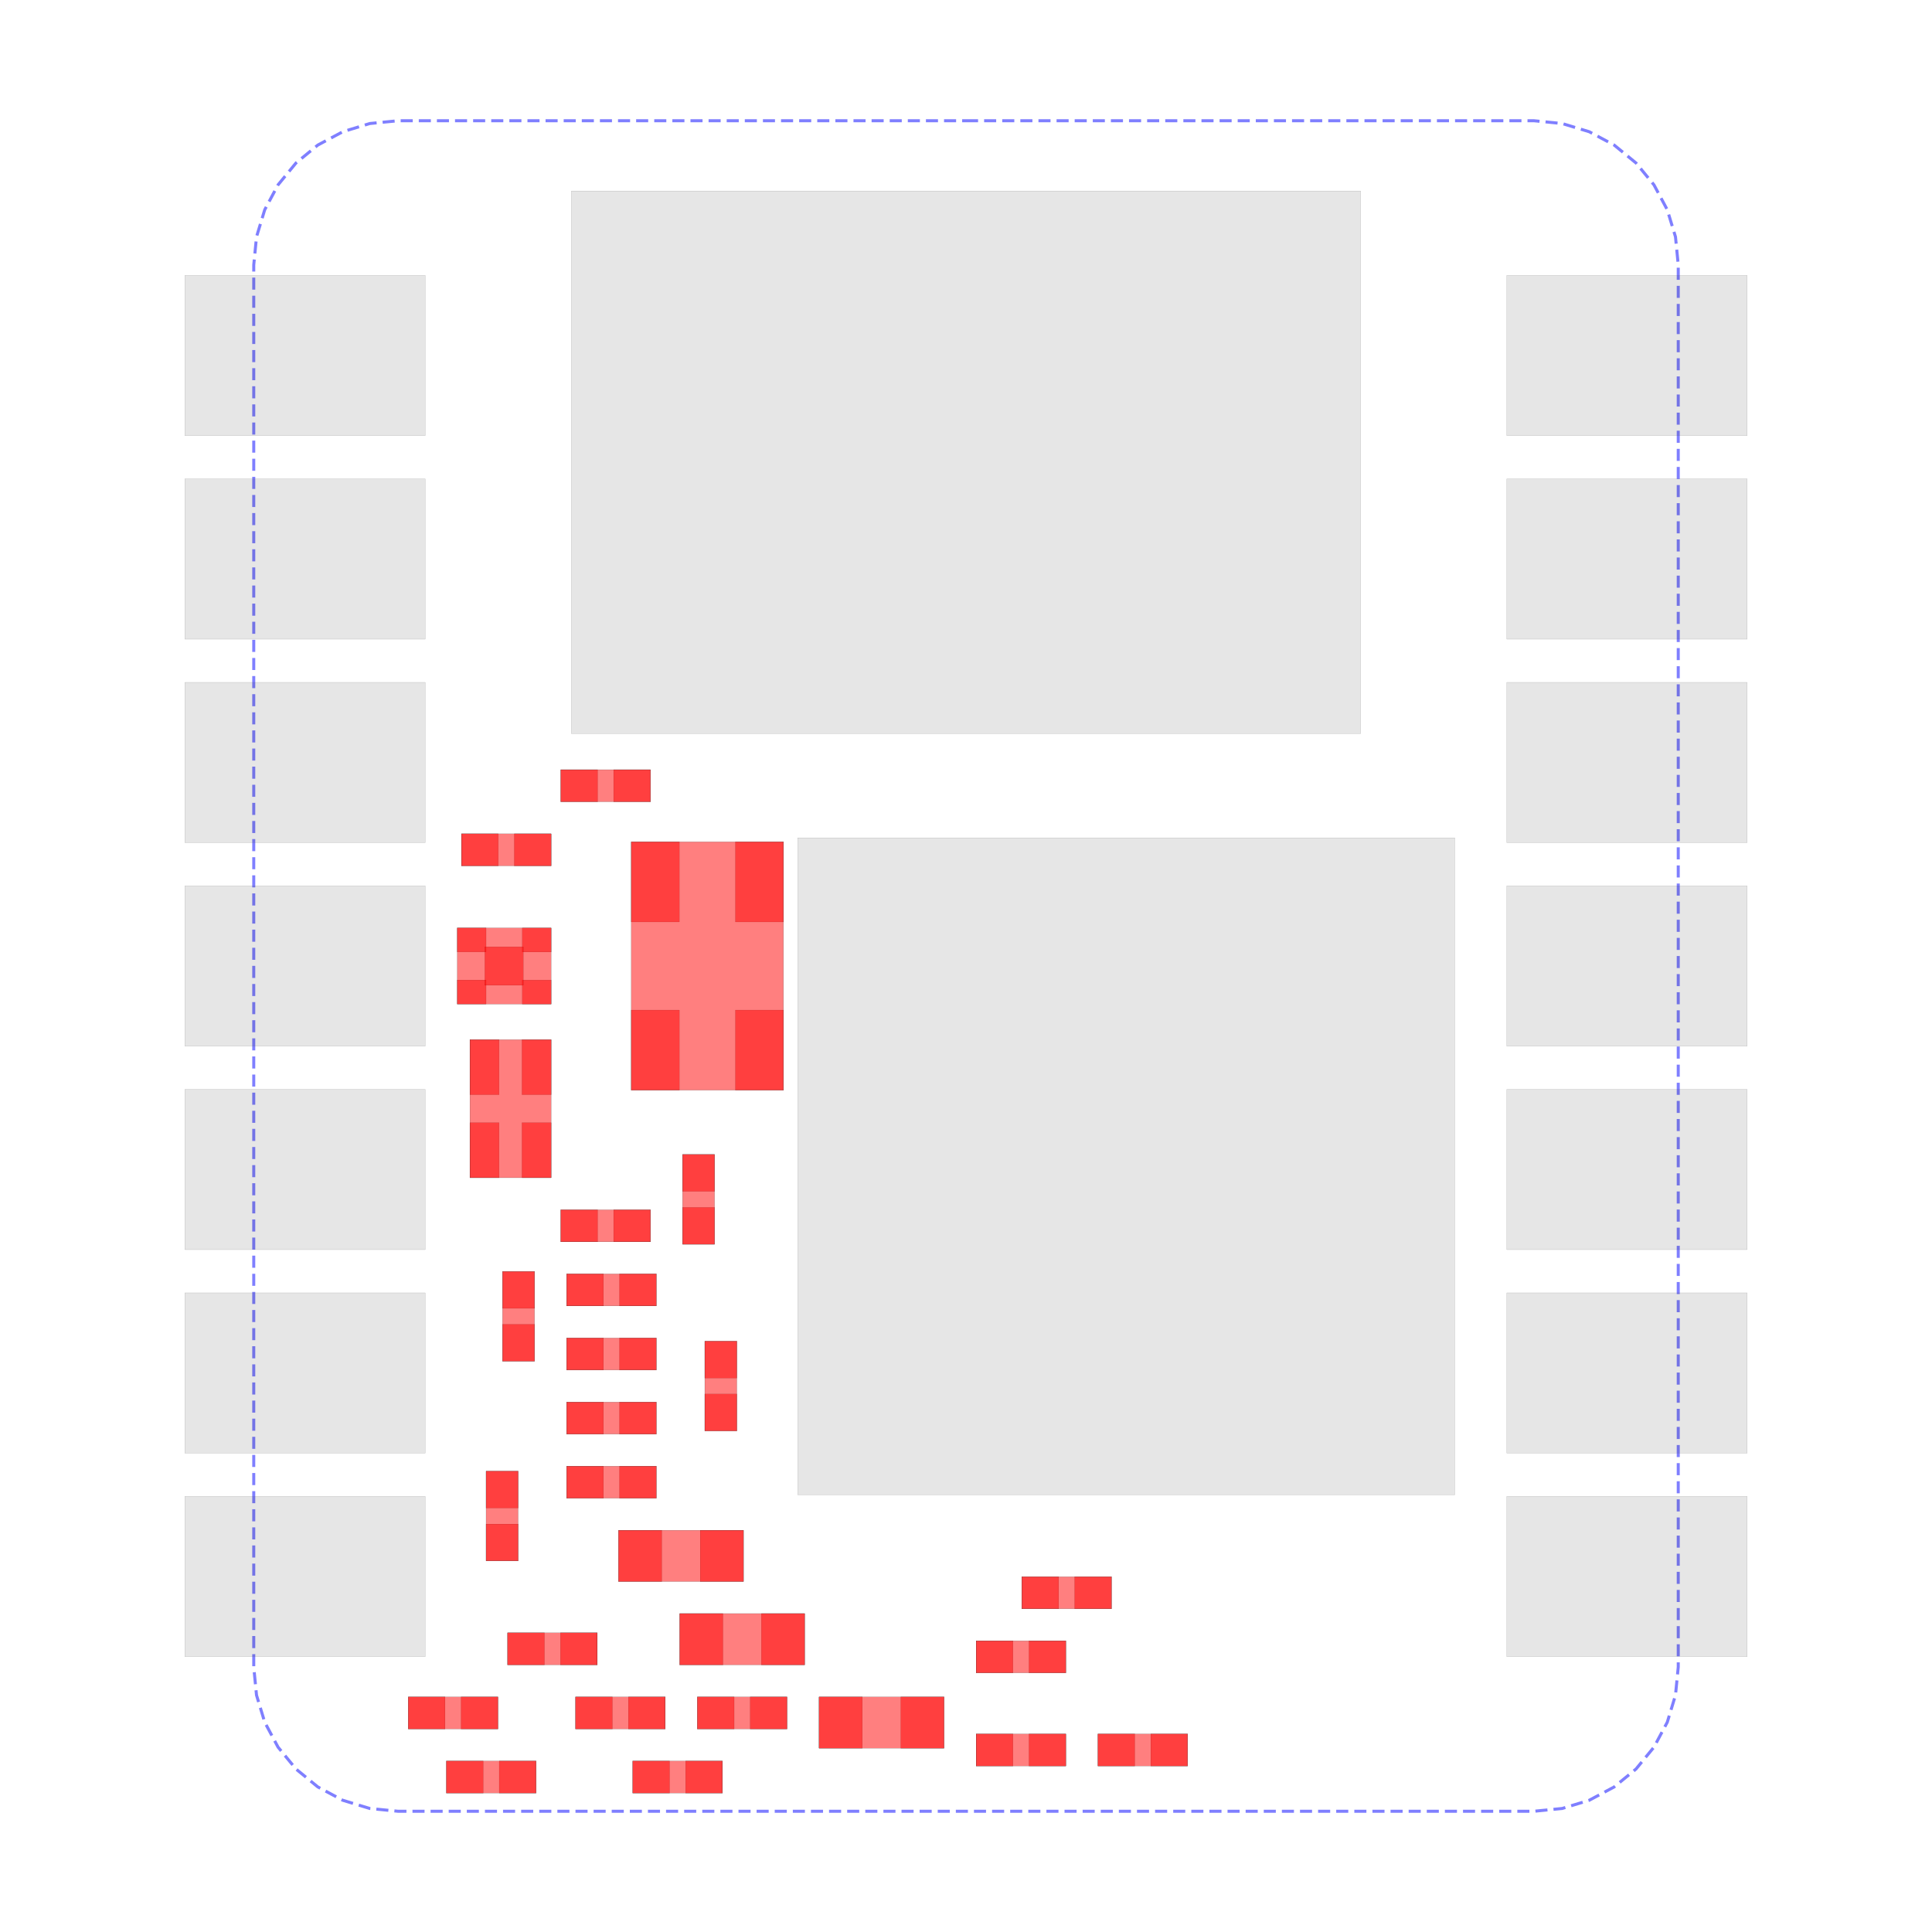
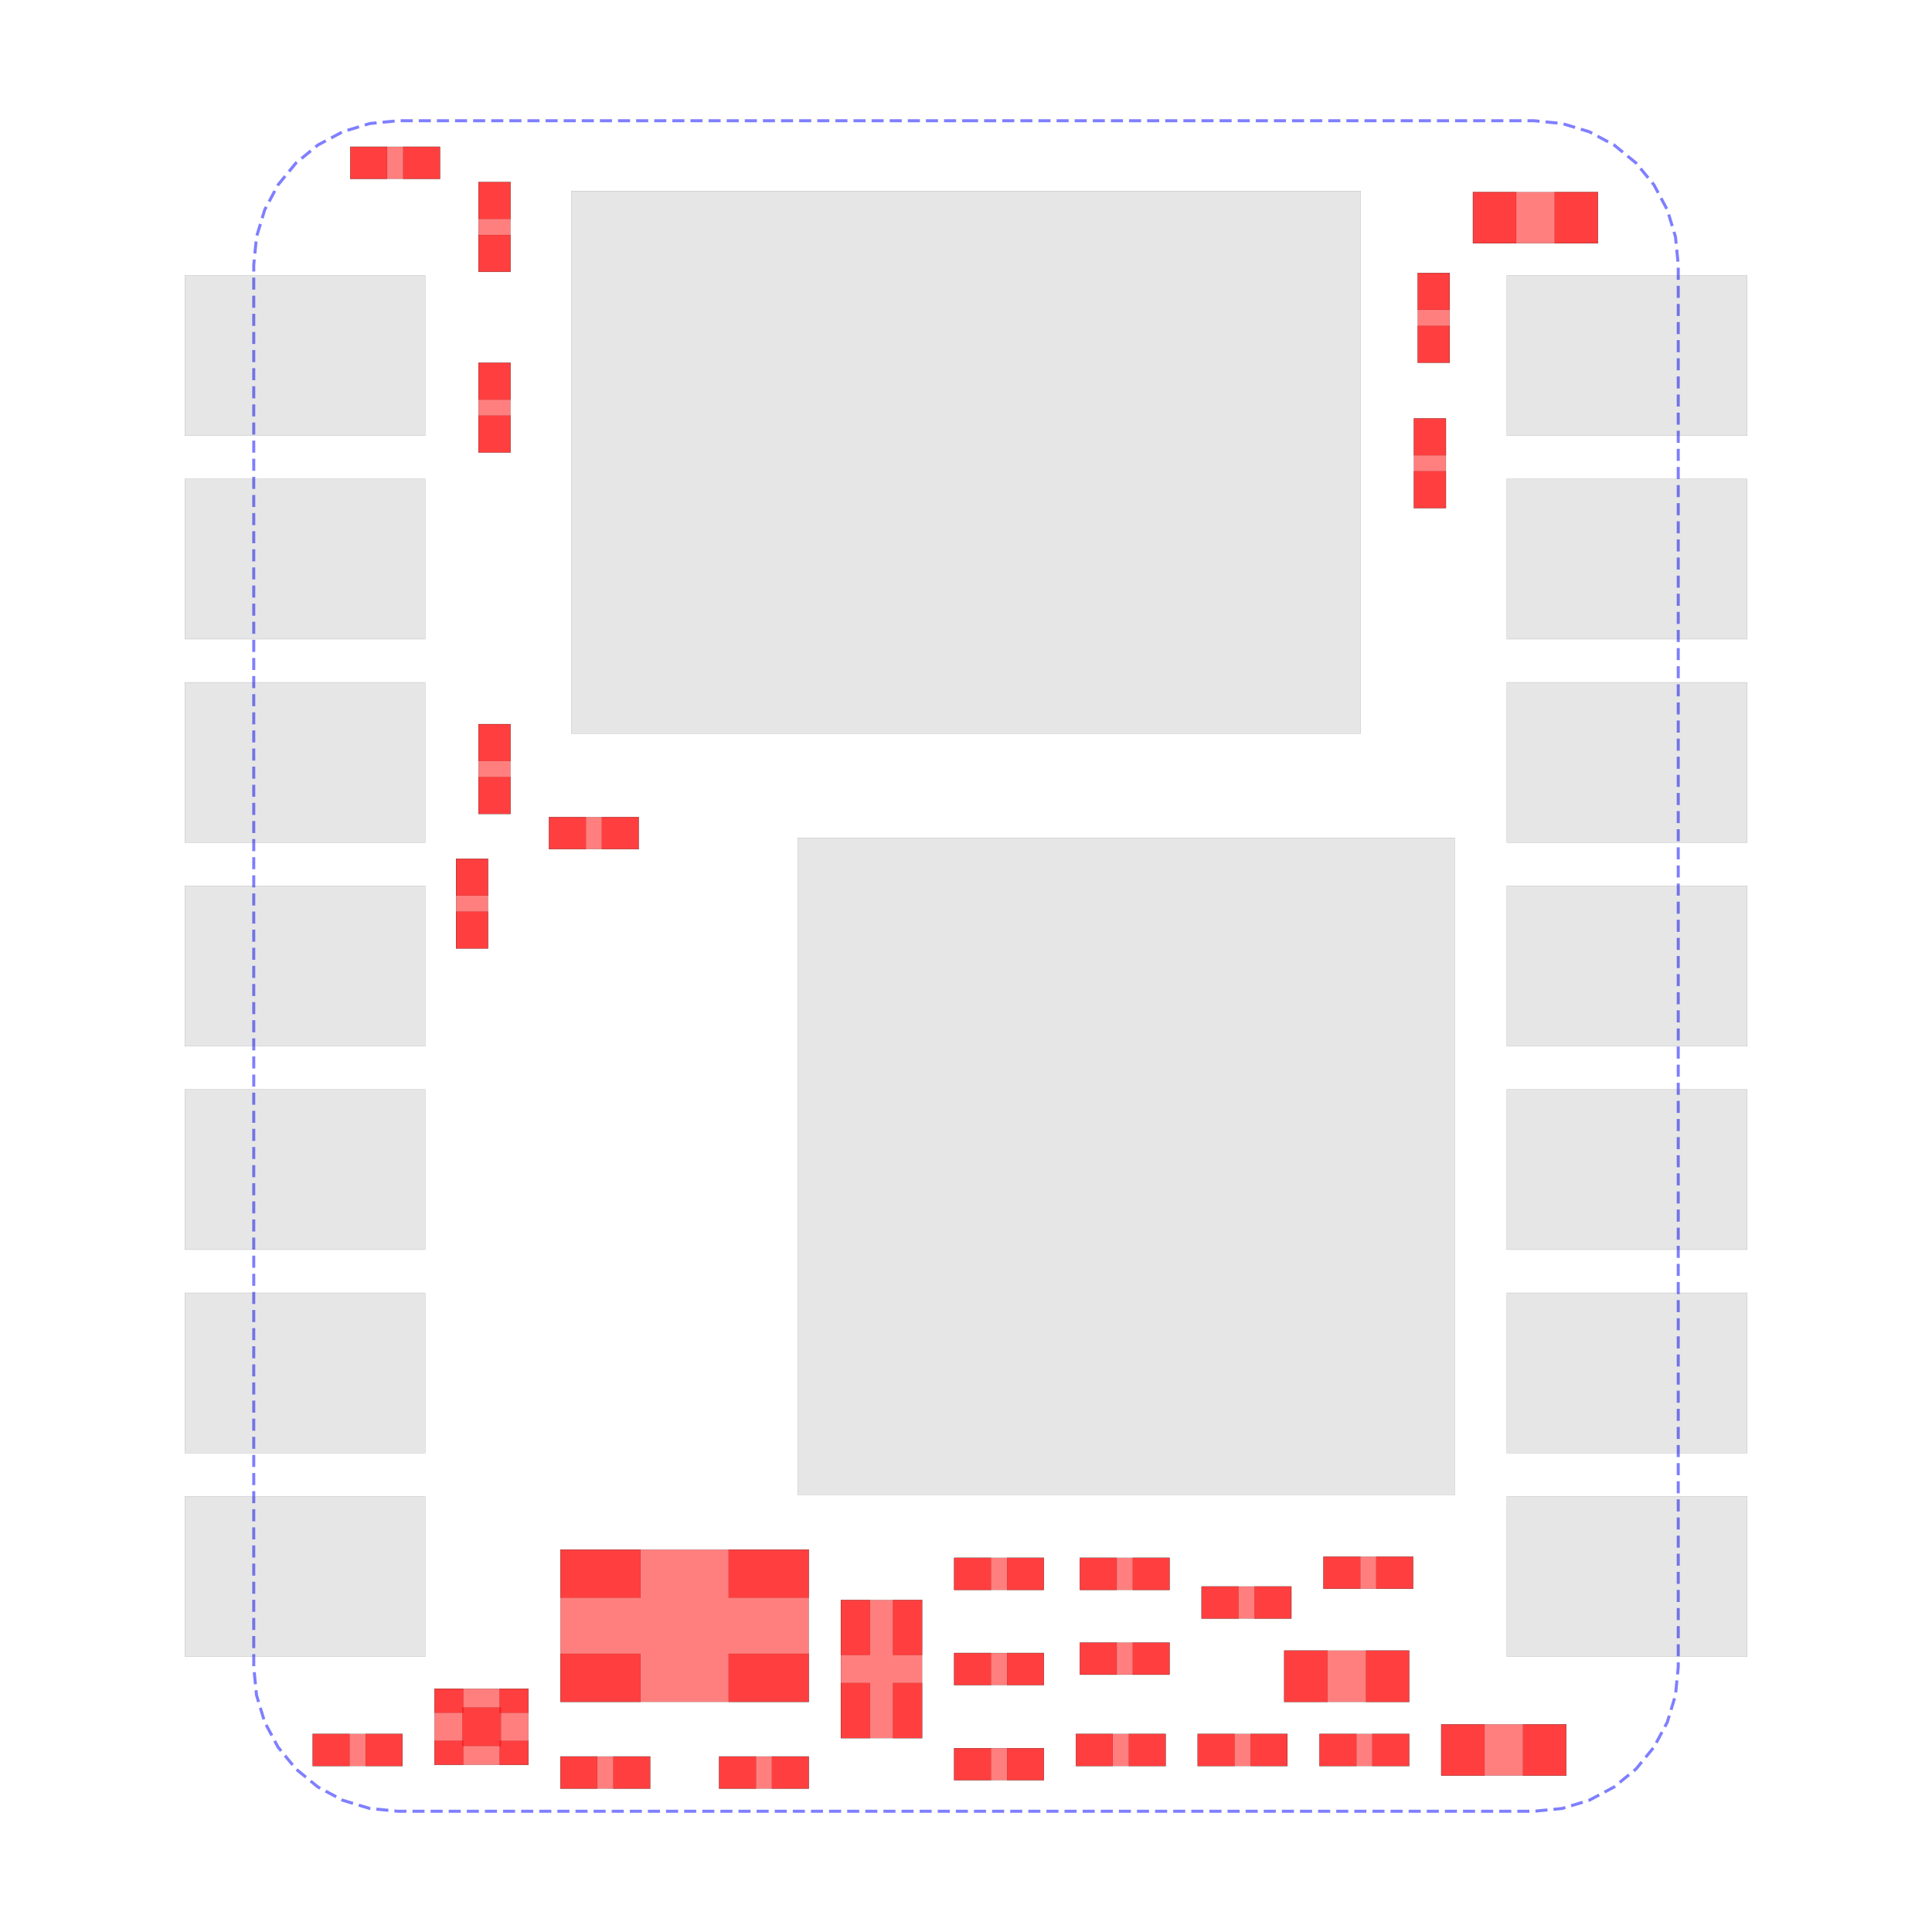
<svg xmlns="http://www.w3.org/2000/svg" width="640" height="640" viewBox="0 0 640 640">
  <rect width="100%" height="100%" fill="white" />
  <g>
    <polyline data-points="0,10.55 7.090000000000001,10.55 7.441162579629032,10.515413504725815 7.778830178257163,10.412983158520316 8.090026419435285,10.246645302144582 8.362792206135786,10.022792206135785 8.586645302144582,9.750026419435283 8.752983158520317,9.438830178257161 8.855413504725815,9.101162579629031 8.89,8.75 8.89,-8.75 8.855413504725815,-9.101162579629031 8.752983158520317,-9.438830178257161 8.586645302144582,-9.750026419435283 8.362792206135786,-10.022792206135785 8.090026419435285,-10.246645302144582 7.778830178257163,-10.412983158520316 7.441162579629032,-10.515413504725815 7.090000000000001,-10.55 -7.090000000000001,-10.55 -7.441162579629031,-10.515413504725815 -7.778830178257162,-10.412983158520316 -8.090026419435285,-10.246645302144582 -8.362792206135786,-10.022792206135787 -8.586645302144582,-9.750026419435283 -8.752983158520317,-9.438830178257161 -8.855413504725815,-9.101162579629031 -8.89,-8.75 -8.89,8.75 -8.855413504725815,9.101162579629031 -8.752983158520317,9.438830178257161 -8.586645302144582,9.750026419435283 -8.362792206135786,10.022792206135787 -8.090026419435285,10.246645302144582 -7.778830178257162,10.412983158520316 -7.441162579629031,10.515413504725815 -7.090000000000001,10.55 0,10.55" data-type="line" data-label="" points="320,40 508.171,40 517.491,40.918 526.452,43.636 534.712,48.051 541.951,53.992 547.892,61.232 552.307,69.491 555.025,78.453 555.943,87.773 555.943,552.227 555.025,561.547 552.307,570.509 547.892,578.768 541.951,586.008 534.712,591.949 526.452,596.364 517.491,599.082 508.171,600 131.829,600 122.509,599.082 113.548,596.364 105.288,591.949 98.049,586.008 92.108,578.768 87.693,570.509 84.975,561.547 84.057,552.227 84.057,87.773 84.975,78.453 87.693,69.491 92.108,61.232 98.049,53.992 105.288,48.051 113.548,43.636 122.509,40.918 131.829,40 320,40" fill="none" stroke="rgba(0, 0, 255, 0.5)" stroke-width="1px" stroke-dasharray="4 2" />
  </g>
  <g>
    <rect data-type="rect" data-label="pcb_component_33" data-x="2" data-y="-2.499999999999943" x="264.261" y="277.535" width="217.639" height="217.632" fill="rgba(0,0,0,0.1)" stroke="#555" stroke-width="0.038" />
  </g>
  <g>
    <rect data-type="rect" data-label="pcb_component_34" data-x="0" data-y="6.28749940000003" x="189.286" y="63.247" width="261.428" height="179.762" fill="rgba(0,0,0,0.1)" stroke="#555" stroke-width="0.038" />
  </g>
  <g>
    <rect data-type="rect" data-label="pcb_plated_hole_0" data-x="-8.25" data-y="7.62" x="61.232" y="91.223" width="79.621" height="53.081" fill="rgba(0,0,0,0.1)" stroke="#555" stroke-width="0.038" />
  </g>
  <g>
    <rect data-type="rect" data-label="pcb_plated_hole_1" data-x="-8.25" data-y="5.08" x="61.232" y="158.635" width="79.621" height="53.081" fill="rgba(0,0,0,0.1)" stroke="#555" stroke-width="0.038" />
  </g>
  <g>
    <rect data-type="rect" data-label="pcb_plated_hole_2" data-x="-8.25" data-y="2.54" x="61.232" y="226.047" width="79.621" height="53.081" fill="rgba(0,0,0,0.1)" stroke="#555" stroke-width="0.038" />
  </g>
  <g>
    <rect data-type="rect" data-label="pcb_plated_hole_3" data-x="-8.25" data-y="0" x="61.232" y="293.46" width="79.621" height="53.081" fill="rgba(0,0,0,0.1)" stroke="#555" stroke-width="0.038" />
  </g>
  <g>
    <rect data-type="rect" data-label="pcb_plated_hole_4" data-x="-8.25" data-y="-2.54" x="61.232" y="360.872" width="79.621" height="53.081" fill="rgba(0,0,0,0.1)" stroke="#555" stroke-width="0.038" />
  </g>
  <g>
    <rect data-type="rect" data-label="pcb_plated_hole_5" data-x="-8.25" data-y="-5.079999999999999" x="61.232" y="428.284" width="79.621" height="53.081" fill="rgba(0,0,0,0.1)" stroke="#555" stroke-width="0.038" />
  </g>
  <g>
    <rect data-type="rect" data-label="pcb_plated_hole_6" data-x="-8.25" data-y="-7.62" x="61.232" y="495.697" width="79.621" height="53.081" fill="rgba(0,0,0,0.1)" stroke="#555" stroke-width="0.038" />
  </g>
  <g>
    <rect data-type="rect" data-label="pcb_plated_hole_7" data-x="8.25" data-y="7.62" x="499.147" y="91.223" width="79.621" height="53.081" fill="rgba(0,0,0,0.1)" stroke="#555" stroke-width="0.038" />
  </g>
  <g>
    <rect data-type="rect" data-label="pcb_plated_hole_8" data-x="8.25" data-y="5.08" x="499.147" y="158.635" width="79.621" height="53.081" fill="rgba(0,0,0,0.1)" stroke="#555" stroke-width="0.038" />
  </g>
  <g>
    <rect data-type="rect" data-label="pcb_plated_hole_9" data-x="8.25" data-y="2.54" x="499.147" y="226.047" width="79.621" height="53.081" fill="rgba(0,0,0,0.1)" stroke="#555" stroke-width="0.038" />
  </g>
  <g>
    <rect data-type="rect" data-label="pcb_plated_hole_10" data-x="8.25" data-y="0" x="499.147" y="293.46" width="79.621" height="53.081" fill="rgba(0,0,0,0.1)" stroke="#555" stroke-width="0.038" />
  </g>
  <g>
    <rect data-type="rect" data-label="pcb_plated_hole_11" data-x="8.25" data-y="-2.54" x="499.147" y="360.872" width="79.621" height="53.081" fill="rgba(0,0,0,0.1)" stroke="#555" stroke-width="0.038" />
  </g>
  <g>
    <rect data-type="rect" data-label="pcb_plated_hole_12" data-x="8.25" data-y="-5.079999999999999" x="499.147" y="428.284" width="79.621" height="53.081" fill="rgba(0,0,0,0.1)" stroke="#555" stroke-width="0.038" />
  </g>
  <g>
    <rect data-type="rect" data-label="pcb_plated_hole_13" data-x="8.25" data-y="-7.62" x="499.147" y="495.697" width="79.621" height="53.081" fill="rgba(0,0,0,0.1)" stroke="#555" stroke-width="0.038" />
  </g>
  <g>
-     <rect data-type="rect" data-label="" data-x="-5.358066499999927" data-y="0.3244849999999814" x="173.018" y="307.407" width="9.554" height="7.963" fill="rgba(255,0,0,0.5)" stroke="black" stroke-width="0.038" />
-   </g>
-   <g>
-     <rect data-type="rect" data-label="" data-x="-5.358117299999924" data-y="-0.32552640000000116" x="173.017" y="324.658" width="9.554" height="7.963" fill="rgba(255,0,0,0.5)" stroke="black" stroke-width="0.038" />
-   </g>
-   <g>
-     <rect data-type="rect" data-label="" data-x="-6.17000290000002" data-y="-0.3245357999999214" x="151.469" y="324.632" width="9.554" height="7.963" fill="rgba(255,0,0,0.5)" stroke="black" stroke-width="0.038" />
-   </g>
-   <g>
-     <rect data-type="rect" data-label="" data-x="-6.17000290000002" data-y="0.32552640000000116" x="151.469" y="307.379" width="9.554" height="7.963" fill="rgba(255,0,0,0.5)" stroke="black" stroke-width="0.038" />
-   </g>
-   <g>
-     <rect data-type="rect" data-label="" data-x="-5.766104800000084" data-y="-0.0005587999998510893" x="160.596" y="313.645" width="12.74" height="12.74" fill="rgba(255,0,0,0.5)" stroke="black" stroke-width="0.038" />
-   </g>
-   <g>
-     <rect data-type="rect" data-label="" data-x="-5.764034700000002" data-y="0" x="151.469" y="307.379" width="31.103" height="25.242" fill="rgba(255,0,0,0.5)" stroke="black" stroke-width="0.038" />
-   </g>
-   <g>
-     <rect data-type="rect" data-label="" data-x="-2.5780484000000135" data-y="1.0500359999999205" x="243.616" y="278.862" width="15.924" height="26.54" fill="rgba(255,0,0,0.5)" stroke="black" stroke-width="0.038" />
-   </g>
-   <g>
-     <rect data-type="rect" data-label="" data-x="-3.8780204000001524" data-y="1.0500359999999205" x="209.114" y="278.862" width="15.924" height="26.54" fill="rgba(255,0,0,0.5)" stroke="black" stroke-width="0.038" />
-   </g>
-   <g>
-     <rect data-type="rect" data-label="" data-x="-3.8780204000001524" data-y="-1.0500359999999205" x="209.114" y="334.598" width="15.924" height="26.54" fill="rgba(255,0,0,0.5)" stroke="black" stroke-width="0.038" />
-   </g>
-   <g>
-     <rect data-type="rect" data-label="" data-x="-2.5780484000000135" data-y="-1.0500359999999205" x="243.616" y="334.598" width="15.924" height="26.54" fill="rgba(255,0,0,0.5)" stroke="black" stroke-width="0.038" />
-   </g>
-   <g>
-     <rect data-type="rect" data-label="" data-x="-3.228034400000083" data-y="0" x="209.114" y="278.862" width="50.426" height="82.277" fill="rgba(255,0,0,0.5)" stroke="black" stroke-width="0.038" />
-   </g>
-   <g>
-     <rect data-type="rect" data-label="" data-x="-5.360073100000004" data-y="-1.2625268500000657" x="172.912" y="344.391" width="9.661" height="18.233" fill="rgba(255,0,0,0.5)" stroke="black" stroke-width="0.038" />
-   </g>
-   <g>
-     <rect data-type="rect" data-label="" data-x="-6.010059100000016" data-y="-1.2625268500000657" x="155.661" y="344.391" width="9.661" height="18.233" fill="rgba(255,0,0,0.5)" stroke="black" stroke-width="0.038" />
-   </g>
-   <g>
-     <rect data-type="rect" data-label="" data-x="-6.010059100000016" data-y="-2.2993548500000798" x="155.661" y="371.909" width="9.661" height="18.233" fill="rgba(255,0,0,0.5)" stroke="black" stroke-width="0.038" />
-   </g>
-   <g>
-     <rect data-type="rect" data-label="" data-x="-5.360073100000004" data-y="-2.2993548500000798" x="172.912" y="371.909" width="9.661" height="18.233" fill="rgba(255,0,0,0.5)" stroke="black" stroke-width="0.038" />
-   </g>
-   <g>
-     <rect data-type="rect" data-label="" data-x="-5.68506610000001" data-y="-1.7809408500000727" x="155.661" y="344.391" width="26.912" height="45.751" fill="rgba(255,0,0,0.5)" stroke="black" stroke-width="0.038" />
-   </g>
-   <g>
-     <rect data-type="rect" data-label="" data-x="-6.068069400000004" data-y="1.4499854000000694" x="152.847" y="276.209" width="12.209" height="10.616" fill="rgba(255,0,0,0.5)" stroke="black" stroke-width="0.038" />
-   </g>
-   <g>
-     <rect data-type="rect" data-label="" data-x="-5.408069400000004" data-y="1.4499854000000694" x="170.364" y="276.209" width="12.209" height="10.616" fill="rgba(255,0,0,0.5)" stroke="black" stroke-width="0.038" />
-   </g>
-   <g>
-     <rect data-type="rect" data-label="" data-x="-5.738069400000004" data-y="1.4499854000000694" x="152.847" y="276.209" width="29.725" height="10.616" fill="rgba(255,0,0,0.5)" stroke="black" stroke-width="0.038" />
-   </g>
-   <g>
-     <rect data-type="rect" data-label="" data-x="-4.828069400000004" data-y="2.2499854000000696" x="185.757" y="254.977" width="12.209" height="10.616" fill="rgba(255,0,0,0.5)" stroke="black" stroke-width="0.038" />
-   </g>
-   <g>
-     <rect data-type="rect" data-label="" data-x="-4.168069400000004" data-y="2.2499854000000696" x="203.274" y="254.977" width="12.209" height="10.616" fill="rgba(255,0,0,0.5)" stroke="black" stroke-width="0.038" />
-   </g>
-   <g>
-     <rect data-type="rect" data-label="" data-x="-4.498069400000004" data-y="2.2499854000000696" x="185.757" y="254.977" width="29.725" height="10.616" fill="rgba(255,0,0,0.5)" stroke="black" stroke-width="0.038" />
-   </g>
-   <g>
-     <rect data-type="rect" data-label="" data-x="-4.828069400000003" data-y="-3.2428517500000797" x="185.757" y="400.758" width="12.209" height="10.616" fill="rgba(255,0,0,0.5)" stroke="black" stroke-width="0.038" />
-   </g>
-   <g>
-     <rect data-type="rect" data-label="" data-x="-4.168069400000003" data-y="-3.2428517500000797" x="203.274" y="400.758" width="12.209" height="10.616" fill="rgba(255,0,0,0.5)" stroke="black" stroke-width="0.038" />
-   </g>
-   <g>
-     <rect data-type="rect" data-label="" data-x="-4.498069400000003" data-y="-3.2428517500000797" x="185.757" y="400.758" width="29.725" height="10.616" fill="rgba(255,0,0,0.5)" stroke="black" stroke-width="0.038" />
-   </g>
-   <g>
-     <rect data-type="rect" data-label="" data-x="-4.755078450000005" data-y="-4.04285175000008" x="187.695" y="421.99" width="12.209" height="10.616" fill="rgba(255,0,0,0.5)" stroke="black" stroke-width="0.038" />
-   </g>
-   <g>
-     <rect data-type="rect" data-label="" data-x="-4.095078450000005" data-y="-4.04285175000008" x="205.211" y="421.99" width="12.209" height="10.616" fill="rgba(255,0,0,0.5)" stroke="black" stroke-width="0.038" />
-   </g>
-   <g>
-     <rect data-type="rect" data-label="" data-x="-4.425078450000005" data-y="-4.04285175000008" x="187.695" y="421.99" width="29.725" height="10.616" fill="rgba(255,0,0,0.5)" stroke="black" stroke-width="0.038" />
-   </g>
-   <g>
-     <rect data-type="rect" data-label="" data-x="-4.755078450000005" data-y="-4.84285175000008" x="187.695" y="443.223" width="12.209" height="10.616" fill="rgba(255,0,0,0.5)" stroke="black" stroke-width="0.038" />
-   </g>
-   <g>
-     <rect data-type="rect" data-label="" data-x="-4.095078450000005" data-y="-4.84285175000008" x="205.211" y="443.223" width="12.209" height="10.616" fill="rgba(255,0,0,0.5)" stroke="black" stroke-width="0.038" />
-   </g>
-   <g>
-     <rect data-type="rect" data-label="" data-x="-4.425078450000005" data-y="-4.84285175000008" x="187.695" y="443.223" width="29.725" height="10.616" fill="rgba(255,0,0,0.5)" stroke="black" stroke-width="0.038" />
-   </g>
-   <g>
-     <rect data-type="rect" data-label="" data-x="-4.755078450000005" data-y="-5.642851750000081" x="187.695" y="464.455" width="12.209" height="10.616" fill="rgba(255,0,0,0.5)" stroke="black" stroke-width="0.038" />
-   </g>
-   <g>
-     <rect data-type="rect" data-label="" data-x="-4.095078450000005" data-y="-5.642851750000081" x="205.211" y="464.455" width="12.209" height="10.616" fill="rgba(255,0,0,0.5)" stroke="black" stroke-width="0.038" />
-   </g>
-   <g>
-     <rect data-type="rect" data-label="" data-x="-4.425078450000005" data-y="-5.642851750000081" x="187.695" y="464.455" width="29.725" height="10.616" fill="rgba(255,0,0,0.5)" stroke="black" stroke-width="0.038" />
-   </g>
-   <g>
-     <rect data-type="rect" data-label="" data-x="-4.755078450000005" data-y="-6.442851750000082" x="187.695" y="485.687" width="12.209" height="10.616" fill="rgba(255,0,0,0.5)" stroke="black" stroke-width="0.038" />
-   </g>
-   <g>
-     <rect data-type="rect" data-label="" data-x="-4.095078450000005" data-y="-6.442851750000082" x="205.211" y="485.687" width="12.209" height="10.616" fill="rgba(255,0,0,0.5)" stroke="black" stroke-width="0.038" />
-   </g>
-   <g>
-     <rect data-type="rect" data-label="" data-x="-4.425078450000005" data-y="-6.442851750000082" x="187.695" y="485.687" width="29.725" height="10.616" fill="rgba(255,0,0,0.5)" stroke="black" stroke-width="0.038" />
-   </g>
-   <g>
-     <rect data-type="rect" data-label="" data-x="-4.067539225000003" data-y="-7.3628517500000825" x="204.88" y="506.919" width="14.332" height="16.986" fill="rgba(255,0,0,0.5)" stroke="black" stroke-width="0.038" />
-   </g>
-   <g>
-     <rect data-type="rect" data-label="" data-x="-3.047539225000002" data-y="-7.3628517500000825" x="231.952" y="506.919" width="14.332" height="16.986" fill="rgba(255,0,0,0.5)" stroke="black" stroke-width="0.038" />
-   </g>
-   <g>
-     <rect data-type="rect" data-label="" data-x="-3.5575392250000024" data-y="-7.3628517500000825" x="204.88" y="506.919" width="41.403" height="16.986" fill="rgba(255,0,0,0.5)" stroke="black" stroke-width="0.038" />
-   </g>
-   <g>
-     <rect data-type="rect" data-label="" data-x="-3.303769612500001" data-y="-8.402851750000083" x="225.151" y="534.521" width="14.332" height="16.986" fill="rgba(255,0,0,0.5)" stroke="black" stroke-width="0.038" />
-   </g>
-   <g>
-     <rect data-type="rect" data-label="" data-x="-2.2837696125000004" data-y="-8.402851750000083" x="252.222" y="534.521" width="14.332" height="16.986" fill="rgba(255,0,0,0.5)" stroke="black" stroke-width="0.038" />
-   </g>
-   <g>
-     <rect data-type="rect" data-label="" data-x="-2.7937696125000007" data-y="-8.402851750000083" x="225.151" y="534.521" width="41.403" height="16.986" fill="rgba(255,0,0,0.5)" stroke="black" stroke-width="0.038" />
-   </g>
-   <g>
-     <rect data-type="rect" data-label="" data-x="-5.5850784500000055" data-y="-4.70285175000008" x="166.462" y="438.711" width="10.616" height="12.209" fill="rgba(255,0,0,0.5)" stroke="black" stroke-width="0.038" />
-   </g>
-   <g>
-     <rect data-type="rect" data-label="" data-x="-5.5850784500000055" data-y="-4.04285175000008" x="166.462" y="421.194" width="10.616" height="12.209" fill="rgba(255,0,0,0.5)" stroke="black" stroke-width="0.038" />
-   </g>
-   <g>
-     <rect data-type="rect" data-label="" data-x="-5.5850784500000055" data-y="-4.37285175000008" x="166.462" y="421.194" width="10.616" height="29.725" fill="rgba(255,0,0,0.5)" stroke="black" stroke-width="0.038" />
-   </g>
-   <g>
-     <rect data-type="rect" data-label="" data-x="-3.338069400000003" data-y="-3.2428517500000797" x="226.099" y="399.962" width="10.616" height="12.209" fill="rgba(255,0,0,0.5)" stroke="black" stroke-width="0.038" />
-   </g>
-   <g>
-     <rect data-type="rect" data-label="" data-x="-3.338069400000003" data-y="-2.5828517500000796" x="226.099" y="382.445" width="10.616" height="12.209" fill="rgba(255,0,0,0.5)" stroke="black" stroke-width="0.038" />
-   </g>
-   <g>
-     <rect data-type="rect" data-label="" data-x="-3.338069400000003" data-y="-2.9128517500000797" x="226.099" y="382.445" width="10.616" height="29.725" fill="rgba(255,0,0,0.5)" stroke="black" stroke-width="0.038" />
-   </g>
-   <g>
-     <rect data-type="rect" data-label="" data-x="-3.1237696125000007" data-y="-9.322851750000083" x="230.99" y="562.123" width="12.209" height="10.616" fill="rgba(255,0,0,0.5)" stroke="black" stroke-width="0.038" />
-   </g>
-   <g>
-     <rect data-type="rect" data-label="" data-x="-2.4637696125000006" data-y="-9.322851750000083" x="248.507" y="562.123" width="12.209" height="10.616" fill="rgba(255,0,0,0.5)" stroke="black" stroke-width="0.038" />
-   </g>
-   <g>
-     <rect data-type="rect" data-label="" data-x="-2.7937696125000007" data-y="-9.322851750000083" x="230.99" y="562.123" width="29.725" height="10.616" fill="rgba(255,0,0,0.5)" stroke="black" stroke-width="0.038" />
-   </g>
-   <g>
-     <rect data-type="rect" data-label="" data-x="-1.5637696125000007" data-y="-9.442851750000084" x="271.331" y="562.123" width="14.332" height="16.986" fill="rgba(255,0,0,0.5)" stroke="black" stroke-width="0.038" />
-   </g>
-   <g>
-     <rect data-type="rect" data-label="" data-x="-0.5437696125000007" data-y="-9.442851750000084" x="298.402" y="562.123" width="14.332" height="16.986" fill="rgba(255,0,0,0.5)" stroke="black" stroke-width="0.038" />
-   </g>
-   <g>
-     <rect data-type="rect" data-label="" data-x="-1.0537696125000007" data-y="-9.442851750000084" x="271.331" y="562.123" width="41.403" height="16.986" fill="rgba(255,0,0,0.5)" stroke="black" stroke-width="0.038" />
-   </g>
-   <g>
-     <rect data-type="rect" data-label="" data-x="-3.060156900000011" data-y="-5.572851750000082" x="233.475" y="461.801" width="10.616" height="12.209" fill="rgba(255,0,0,0.5)" stroke="black" stroke-width="0.038" />
-   </g>
-   <g>
-     <rect data-type="rect" data-label="" data-x="-3.060156900000011" data-y="-4.9128517500000815" x="233.475" y="444.284" width="10.616" height="12.209" fill="rgba(255,0,0,0.5)" stroke="black" stroke-width="0.038" />
-   </g>
-   <g>
-     <rect data-type="rect" data-label="" data-x="-3.060156900000011" data-y="-5.2428517500000815" x="233.475" y="444.284" width="10.616" height="29.725" fill="rgba(255,0,0,0.5)" stroke="black" stroke-width="0.038" />
-   </g>
-   <g>
-     <rect data-type="rect" data-label="" data-x="-5.789999999999999" data-y="-7.195" x="161.024" y="504.853" width="10.616" height="12.209" fill="rgba(255,0,0,0.5)" stroke="black" stroke-width="0.038" />
-   </g>
-   <g>
-     <rect data-type="rect" data-label="" data-x="-5.789999999999999" data-y="-6.535" x="161.024" y="487.336" width="10.616" height="12.209" fill="rgba(255,0,0,0.5)" stroke="black" stroke-width="0.038" />
-   </g>
-   <g>
-     <rect data-type="rect" data-label="" data-x="-5.789999999999999" data-y="-6.865" x="161.024" y="487.336" width="10.616" height="29.725" fill="rgba(255,0,0,0.5)" stroke="black" stroke-width="0.038" />
-   </g>
-   <g>
-     <rect data-type="rect" data-label="" data-x="-4.643769612500002" data-y="-9.322851750000083" x="190.649" y="562.123" width="12.209" height="10.616" fill="rgba(255,0,0,0.5)" stroke="black" stroke-width="0.038" />
-   </g>
-   <g>
-     <rect data-type="rect" data-label="" data-x="-3.9837696125000015" data-y="-9.322851750000083" x="208.165" y="562.123" width="12.209" height="10.616" fill="rgba(255,0,0,0.5)" stroke="black" stroke-width="0.038" />
-   </g>
-   <g>
-     <rect data-type="rect" data-label="" data-x="-4.313769612500002" data-y="-9.322851750000083" x="190.649" y="562.123" width="29.725" height="10.616" fill="rgba(255,0,0,0.5)" stroke="black" stroke-width="0.038" />
-   </g>
-   <g>
-     <rect data-type="rect" data-label="" data-x="-5.49188480625" data-y="-8.522851750000084" x="168.14" y="540.891" width="12.209" height="10.616" fill="rgba(255,0,0,0.5)" stroke="black" stroke-width="0.038" />
-   </g>
-   <g>
-     <rect data-type="rect" data-label="" data-x="-4.83188480625" data-y="-8.522851750000084" x="185.656" y="540.891" width="12.209" height="10.616" fill="rgba(255,0,0,0.5)" stroke="black" stroke-width="0.038" />
-   </g>
-   <g>
-     <rect data-type="rect" data-label="" data-x="-5.16188480625" data-y="-8.522851750000084" x="168.14" y="540.891" width="29.725" height="10.616" fill="rgba(255,0,0,0.5)" stroke="black" stroke-width="0.038" />
-   </g>
-   <g>
-     <rect data-type="rect" data-label="" data-x="-6.731884806249999" data-y="-9.322851750000083" x="135.23" y="562.123" width="12.209" height="10.616" fill="rgba(255,0,0,0.5)" stroke="black" stroke-width="0.038" />
-   </g>
-   <g>
-     <rect data-type="rect" data-label="" data-x="-6.071884806249999" data-y="-9.322851750000083" x="152.746" y="562.123" width="12.209" height="10.616" fill="rgba(255,0,0,0.5)" stroke="black" stroke-width="0.038" />
-   </g>
-   <g>
-     <rect data-type="rect" data-label="" data-x="-6.401884806249999" data-y="-9.322851750000083" x="135.23" y="562.123" width="29.725" height="10.616" fill="rgba(255,0,0,0.5)" stroke="black" stroke-width="0.038" />
-   </g>
-   <g>
-     <rect data-type="rect" data-label="" data-x="-6.255942403124999" data-y="-10.122851750000082" x="147.861" y="583.355" width="12.209" height="10.616" fill="rgba(255,0,0,0.5)" stroke="black" stroke-width="0.038" />
-   </g>
-   <g>
-     <rect data-type="rect" data-label="" data-x="-5.595942403124999" data-y="-10.122851750000082" x="165.378" y="583.355" width="12.209" height="10.616" fill="rgba(255,0,0,0.5)" stroke="black" stroke-width="0.038" />
-   </g>
-   <g>
-     <rect data-type="rect" data-label="" data-x="-5.925942403124999" data-y="-10.122851750000082" x="147.861" y="583.355" width="29.725" height="10.616" fill="rgba(255,0,0,0.5)" stroke="black" stroke-width="0.038" />
-   </g>
-   <g>
-     <rect data-type="rect" data-label="" data-x="-3.9298560078125" data-y="-10.122851750000082" x="209.596" y="583.355" width="12.209" height="10.616" fill="rgba(255,0,0,0.5)" stroke="black" stroke-width="0.038" />
-   </g>
-   <g>
-     <rect data-type="rect" data-label="" data-x="-3.2698560078125" data-y="-10.122851750000082" x="227.113" y="583.355" width="12.209" height="10.616" fill="rgba(255,0,0,0.5)" stroke="black" stroke-width="0.038" />
-   </g>
-   <g>
-     <rect data-type="rect" data-label="" data-x="-3.5998560078125" data-y="-10.122851750000082" x="209.596" y="583.355" width="29.725" height="10.616" fill="rgba(255,0,0,0.5)" stroke="black" stroke-width="0.038" />
-   </g>
-   <g>
-     <rect data-type="rect" data-label="" data-x="0.3562303874999995" data-y="-9.785" x="323.35" y="574.389" width="12.209" height="10.616" fill="rgba(255,0,0,0.5)" stroke="black" stroke-width="0.038" />
-   </g>
-   <g>
-     <rect data-type="rect" data-label="" data-x="1.0162303874999996" data-y="-9.785" x="340.867" y="574.389" width="12.209" height="10.616" fill="rgba(255,0,0,0.5)" stroke="black" stroke-width="0.038" />
-   </g>
-   <g>
-     <rect data-type="rect" data-label="" data-x="0.6862303874999995" data-y="-9.785" x="323.35" y="574.389" width="29.725" height="10.616" fill="rgba(255,0,0,0.5)" stroke="black" stroke-width="0.038" />
-   </g>
-   <g>
-     <rect data-type="rect" data-label="" data-x="0.3562303874999995" data-y="-8.622851750000084" x="323.35" y="543.545" width="12.209" height="10.616" fill="rgba(255,0,0,0.5)" stroke="black" stroke-width="0.038" />
-   </g>
-   <g>
-     <rect data-type="rect" data-label="" data-x="1.0162303874999996" data-y="-8.622851750000084" x="340.867" y="543.545" width="12.209" height="10.616" fill="rgba(255,0,0,0.5)" stroke="black" stroke-width="0.038" />
-   </g>
-   <g>
-     <rect data-type="rect" data-label="" data-x="0.6862303874999995" data-y="-8.622851750000084" x="323.35" y="543.545" width="29.725" height="10.616" fill="rgba(255,0,0,0.5)" stroke="black" stroke-width="0.038" />
-   </g>
-   <g>
-     <rect data-type="rect" data-label="" data-x="0.9262303874999998" data-y="-7.822851750000084" x="338.478" y="522.313" width="12.209" height="10.616" fill="rgba(255,0,0,0.5)" stroke="black" stroke-width="0.038" />
-   </g>
-   <g>
-     <rect data-type="rect" data-label="" data-x="1.5862303875" data-y="-7.822851750000084" x="355.995" y="522.313" width="12.209" height="10.616" fill="rgba(255,0,0,0.5)" stroke="black" stroke-width="0.038" />
-   </g>
-   <g>
-     <rect data-type="rect" data-label="" data-x="1.2562303874999998" data-y="-7.822851750000084" x="338.478" y="522.313" width="29.725" height="10.616" fill="rgba(255,0,0,0.5)" stroke="black" stroke-width="0.038" />
-   </g>
-   <g>
-     <rect data-type="rect" data-label="" data-x="1.8762303874999997" data-y="-9.785" x="363.691" y="574.389" width="12.209" height="10.616" fill="rgba(255,0,0,0.5)" stroke="black" stroke-width="0.038" />
-   </g>
-   <g>
-     <rect data-type="rect" data-label="" data-x="2.5362303875" data-y="-9.785" x="381.208" y="574.389" width="12.209" height="10.616" fill="rgba(255,0,0,0.5)" stroke="black" stroke-width="0.038" />
-   </g>
-   <g>
-     <rect data-type="rect" data-label="" data-x="2.2062303875" data-y="-9.785" x="363.691" y="574.389" width="29.725" height="10.616" fill="rgba(255,0,0,0.5)" stroke="black" stroke-width="0.038" />
+     <rect data-type="rect" data-label="" data-x="-6.454037600000079" data-y="-9.820023800000019" x="143.931" y="576.645" width="9.554" height="7.963" fill="rgba(255,0,0,0.5)" stroke="black" stroke-width="0.038" />
+   </g>
+   <g>
+     <rect data-type="rect" data-label="" data-x="-6.453986800000083" data-y="-9.170012400000036" x="143.932" y="559.393" width="9.554" height="7.963" fill="rgba(255,0,0,0.5)" stroke="black" stroke-width="0.038" />
+   </g>
+   <g>
+     <rect data-type="rect" data-label="" data-x="-5.642101199999987" data-y="-9.171003000000116" x="165.48" y="559.42" width="9.554" height="7.963" fill="rgba(255,0,0,0.5)" stroke="black" stroke-width="0.038" />
+   </g>
+   <g>
+     <rect data-type="rect" data-label="" data-x="-5.642101199999987" data-y="-9.821065200000039" x="165.48" y="576.672" width="9.554" height="7.963" fill="rgba(255,0,0,0.5)" stroke="black" stroke-width="0.038" />
+   </g>
+   <g>
+     <rect data-type="rect" data-label="" data-x="-6.045999299999922" data-y="-9.494980000000186" x="153.168" y="565.63" width="12.74" height="12.74" fill="rgba(255,0,0,0.5)" stroke="black" stroke-width="0.038" />
+   </g>
+   <g>
+     <rect data-type="rect" data-label="" data-x="-6.048069400000005" data-y="-9.495538800000038" x="143.931" y="559.393" width="31.103" height="25.242" fill="rgba(255,0,0,0.5)" stroke="black" stroke-width="0.038" />
+   </g>
+   <g>
+     <rect data-type="rect" data-label="" data-x="-2.4620331000001654" data-y="-8.884454499999997" x="241.387" y="547.834" width="26.54" height="15.924" fill="rgba(255,0,0,0.5)" stroke="black" stroke-width="0.038" />
+   </g>
+   <g>
+     <rect data-type="rect" data-label="" data-x="-2.4620331000001654" data-y="-7.584482499999858" x="241.387" y="513.332" width="26.54" height="15.924" fill="rgba(255,0,0,0.5)" stroke="black" stroke-width="0.038" />
+   </g>
+   <g>
+     <rect data-type="rect" data-label="" data-x="-4.562105100000006" data-y="-7.584482499999858" x="185.65" y="513.332" width="26.54" height="15.924" fill="rgba(255,0,0,0.5)" stroke="black" stroke-width="0.038" />
+   </g>
+   <g>
+     <rect data-type="rect" data-label="" data-x="-4.562105100000006" data-y="-8.884454499999997" x="185.65" y="547.834" width="26.54" height="15.924" fill="rgba(255,0,0,0.5)" stroke="black" stroke-width="0.038" />
+   </g>
+   <g>
+     <rect data-type="rect" data-label="" data-x="-3.512069100000086" data-y="-8.234468499999927" x="185.65" y="513.332" width="82.277" height="50.426" fill="rgba(255,0,0,0.5)" stroke="black" stroke-width="0.038" />
+   </g>
+   <g>
+     <rect data-type="rect" data-label="" data-x="-0.7300444000001529" data-y="-8.256600949999989" x="295.794" y="530.016" width="9.661" height="18.233" fill="rgba(255,0,0,0.5)" stroke="black" stroke-width="0.038" />
+   </g>
+   <g>
+     <rect data-type="rect" data-label="" data-x="-1.3800304000001655" data-y="-8.256600949999989" x="278.543" y="530.016" width="9.661" height="18.233" fill="rgba(255,0,0,0.5)" stroke="black" stroke-width="0.038" />
+   </g>
+   <g>
+     <rect data-type="rect" data-label="" data-x="-1.3800304000001655" data-y="-9.293428950000003" x="278.543" y="557.534" width="9.661" height="18.233" fill="rgba(255,0,0,0.5)" stroke="black" stroke-width="0.038" />
+   </g>
+   <g>
+     <rect data-type="rect" data-label="" data-x="-0.7300444000001529" data-y="-9.293428950000003" x="295.794" y="557.534" width="9.661" height="18.233" fill="rgba(255,0,0,0.5)" stroke="black" stroke-width="0.038" />
+   </g>
+   <g>
+     <rect data-type="rect" data-label="" data-x="-1.0550374000001592" data-y="-8.775014949999996" x="278.543" y="530.016" width="26.912" height="45.751" fill="rgba(255,0,0,0.5)" stroke="black" stroke-width="0.038" />
+   </g>
+   <g>
+     <rect data-type="rect" data-label="" data-x="-4.832104100000006" data-y="-10.067226949999998" x="185.65" y="581.879" width="12.209" height="10.616" fill="rgba(255,0,0,0.5)" stroke="black" stroke-width="0.038" />
+   </g>
+   <g>
+     <rect data-type="rect" data-label="" data-x="-4.172104100000006" data-y="-10.067226949999998" x="203.167" y="581.879" width="12.209" height="10.616" fill="rgba(255,0,0,0.5)" stroke="black" stroke-width="0.038" />
+   </g>
+   <g>
+     <rect data-type="rect" data-label="" data-x="-4.502104100000006" data-y="-10.067226949999998" x="185.65" y="581.879" width="29.725" height="10.616" fill="rgba(255,0,0,0.5)" stroke="black" stroke-width="0.038" />
+   </g>
+   <g>
+     <rect data-type="rect" data-label="" data-x="-2.8520341000001657" data-y="-10.067226949999998" x="238.202" y="581.879" width="12.209" height="10.616" fill="rgba(255,0,0,0.5)" stroke="black" stroke-width="0.038" />
+   </g>
+   <g>
+     <rect data-type="rect" data-label="" data-x="-2.1920341000001655" data-y="-10.067226949999998" x="255.719" y="581.879" width="12.209" height="10.616" fill="rgba(255,0,0,0.5)" stroke="black" stroke-width="0.038" />
+   </g>
+   <g>
+     <rect data-type="rect" data-label="" data-x="-2.5220341000001656" data-y="-10.067226949999998" x="238.202" y="581.879" width="29.725" height="10.616" fill="rgba(255,0,0,0.5)" stroke="black" stroke-width="0.038" />
+   </g>
+   <g>
+     <rect data-type="rect" data-label="" data-x="0.08195929999984713" data-y="-8.775014949999996" x="316.071" y="547.583" width="12.209" height="10.616" fill="rgba(255,0,0,0.5)" stroke="black" stroke-width="0.038" />
+   </g>
+   <g>
+     <rect data-type="rect" data-label="" data-x="0.7419592999998472" data-y="-8.775014949999996" x="333.588" y="547.583" width="12.209" height="10.616" fill="rgba(255,0,0,0.5)" stroke="black" stroke-width="0.038" />
+   </g>
+   <g>
+     <rect data-type="rect" data-label="" data-x="0.41195929999984715" data-y="-8.775014949999996" x="316.071" y="547.583" width="29.725" height="10.616" fill="rgba(255,0,0,0.5)" stroke="black" stroke-width="0.038" />
+   </g>
+   <g>
+     <rect data-type="rect" data-label="" data-x="0.08195929999984713" data-y="-9.962507474999999" x="316.071" y="579.1" width="12.209" height="10.616" fill="rgba(255,0,0,0.5)" stroke="black" stroke-width="0.038" />
+   </g>
+   <g>
+     <rect data-type="rect" data-label="" data-x="0.7419592999998472" data-y="-9.962507474999999" x="333.588" y="579.1" width="12.209" height="10.616" fill="rgba(255,0,0,0.5)" stroke="black" stroke-width="0.038" />
+   </g>
+   <g>
+     <rect data-type="rect" data-label="" data-x="0.41195929999984715" data-y="-9.962507474999999" x="316.071" y="579.1" width="29.725" height="10.616" fill="rgba(255,0,0,0.5)" stroke="black" stroke-width="0.038" />
+   </g>
+   <g>
+     <rect data-type="rect" data-label="" data-x="1.601959299999847" data-y="-9.785" x="356.412" y="574.389" width="12.209" height="10.616" fill="rgba(255,0,0,0.5)" stroke="black" stroke-width="0.038" />
+   </g>
+   <g>
+     <rect data-type="rect" data-label="" data-x="2.2619592999998472" data-y="-9.785" x="373.929" y="574.389" width="12.209" height="10.616" fill="rgba(255,0,0,0.5)" stroke="black" stroke-width="0.038" />
+   </g>
+   <g>
+     <rect data-type="rect" data-label="" data-x="1.9319592999998472" data-y="-9.785" x="356.412" y="574.389" width="29.725" height="10.616" fill="rgba(255,0,0,0.5)" stroke="black" stroke-width="0.038" />
+   </g>
+   <g>
+     <rect data-type="rect" data-label="" data-x="3.121959299999847" data-y="-9.785" x="396.753" y="574.389" width="12.209" height="10.616" fill="rgba(255,0,0,0.5)" stroke="black" stroke-width="0.038" />
+   </g>
+   <g>
+     <rect data-type="rect" data-label="" data-x="3.7819592999998473" data-y="-9.785" x="414.27" y="574.389" width="12.209" height="10.616" fill="rgba(255,0,0,0.5)" stroke="black" stroke-width="0.038" />
+   </g>
+   <g>
+     <rect data-type="rect" data-label="" data-x="3.451959299999847" data-y="-9.785" x="396.753" y="574.389" width="29.725" height="10.616" fill="rgba(255,0,0,0.5)" stroke="black" stroke-width="0.038" />
+   </g>
+   <g>
+     <rect data-type="rect" data-label="" data-x="4.641959299999847" data-y="-9.785" x="437.095" y="574.389" width="12.209" height="10.616" fill="rgba(255,0,0,0.5)" stroke="black" stroke-width="0.038" />
+   </g>
+   <g>
+     <rect data-type="rect" data-label="" data-x="5.301959299999847" data-y="-9.785" x="454.611" y="574.389" width="12.209" height="10.616" fill="rgba(255,0,0,0.5)" stroke="black" stroke-width="0.038" />
+   </g>
+   <g>
+     <rect data-type="rect" data-label="" data-x="4.971959299999847" data-y="-9.785" x="437.095" y="574.389" width="29.725" height="10.616" fill="rgba(255,0,0,0.5)" stroke="black" stroke-width="0.038" />
+   </g>
+   <g>
+     <rect data-type="rect" data-label="" data-x="6.201959299999848" data-y="-9.785" x="477.436" y="571.204" width="14.332" height="16.986" fill="rgba(255,0,0,0.5)" stroke="black" stroke-width="0.038" />
+   </g>
+   <g>
+     <rect data-type="rect" data-label="" data-x="7.221959299999847" data-y="-9.785" x="504.507" y="571.204" width="14.332" height="16.986" fill="rgba(255,0,0,0.5)" stroke="black" stroke-width="0.038" />
+   </g>
+   <g>
+     <rect data-type="rect" data-label="" data-x="6.711959299999847" data-y="-9.785" x="477.436" y="571.204" width="41.403" height="16.986" fill="rgba(255,0,0,0.5)" stroke="black" stroke-width="0.038" />
+   </g>
+   <g>
+     <rect data-type="rect" data-label="" data-x="4.241959299999848" data-y="-8.865" x="425.417" y="546.787" width="14.332" height="16.986" fill="rgba(255,0,0,0.5)" stroke="black" stroke-width="0.038" />
+   </g>
+   <g>
+     <rect data-type="rect" data-label="" data-x="5.261959299999847" data-y="-8.865" x="452.488" y="546.787" width="14.332" height="16.986" fill="rgba(255,0,0,0.5)" stroke="black" stroke-width="0.038" />
+   </g>
+   <g>
+     <rect data-type="rect" data-label="" data-x="4.7519592999998475" data-y="-8.865" x="425.417" y="546.787" width="41.403" height="16.986" fill="rgba(255,0,0,0.5)" stroke="black" stroke-width="0.038" />
+   </g>
+   <g>
+     <rect data-type="rect" data-label="" data-x="3.1709796499999228" data-y="-7.944999999999999" x="398.054" y="525.555" width="12.209" height="10.616" fill="rgba(255,0,0,0.5)" stroke="black" stroke-width="0.038" />
+   </g>
+   <g>
+     <rect data-type="rect" data-label="" data-x="3.830979649999923" data-y="-7.944999999999999" x="415.571" y="525.555" width="12.209" height="10.616" fill="rgba(255,0,0,0.5)" stroke="black" stroke-width="0.038" />
+   </g>
+   <g>
+     <rect data-type="rect" data-label="" data-x="3.500979649999923" data-y="-7.944999999999999" x="398.054" y="525.555" width="29.725" height="10.616" fill="rgba(255,0,0,0.5)" stroke="black" stroke-width="0.038" />
+   </g>
+   <g>
+     <rect data-type="rect" data-label="" data-x="4.690979649999923" data-y="-7.572514949999995" x="438.396" y="515.669" width="12.209" height="10.616" fill="rgba(255,0,0,0.5)" stroke="black" stroke-width="0.038" />
+   </g>
+   <g>
+     <rect data-type="rect" data-label="" data-x="5.350979649999923" data-y="-7.572514949999995" x="455.912" y="515.669" width="12.209" height="10.616" fill="rgba(255,0,0,0.5)" stroke="black" stroke-width="0.038" />
+   </g>
+   <g>
+     <rect data-type="rect" data-label="" data-x="5.020979649999923" data-y="-7.572514949999995" x="438.396" y="515.669" width="29.725" height="10.616" fill="rgba(255,0,0,0.5)" stroke="black" stroke-width="0.038" />
+   </g>
+   <g>
+     <rect data-type="rect" data-label="" data-x="5.789999999999999" data-y="5.945014950000052" x="468.36" y="156.113" width="10.616" height="12.209" fill="rgba(255,0,0,0.5)" stroke="black" stroke-width="0.038" />
+   </g>
+   <g>
+     <rect data-type="rect" data-label="" data-x="5.789999999999999" data-y="6.605014950000053" x="468.36" y="138.597" width="10.616" height="12.209" fill="rgba(255,0,0,0.5)" stroke="black" stroke-width="0.038" />
+   </g>
+   <g>
+     <rect data-type="rect" data-label="" data-x="5.789999999999999" data-y="6.2750149500000525" x="468.36" y="138.597" width="10.616" height="29.725" fill="rgba(255,0,0,0.5)" stroke="black" stroke-width="0.038" />
+   </g>
+   <g>
+     <rect data-type="rect" data-label="" data-x="6.597555399999996" data-y="9.34" x="487.935" y="63.621" width="14.332" height="16.986" fill="rgba(255,0,0,0.5)" stroke="black" stroke-width="0.038" />
+   </g>
+   <g>
+     <rect data-type="rect" data-label="" data-x="7.617555399999995" data-y="9.34" x="515.006" y="63.621" width="14.332" height="16.986" fill="rgba(255,0,0,0.5)" stroke="black" stroke-width="0.038" />
+   </g>
+   <g>
+     <rect data-type="rect" data-label="" data-x="7.107555399999995" data-y="9.34" x="487.935" y="63.621" width="41.403" height="16.986" fill="rgba(255,0,0,0.5)" stroke="black" stroke-width="0.038" />
+   </g>
+   <g>
+     <rect data-type="rect" data-label="" data-x="5.837555399999995" data-y="7.76" x="469.622" y="107.943" width="10.616" height="12.209" fill="rgba(255,0,0,0.5)" stroke="black" stroke-width="0.038" />
+   </g>
+   <g>
+     <rect data-type="rect" data-label="" data-x="5.837555399999995" data-y="8.42" x="469.622" y="90.427" width="10.616" height="12.209" fill="rgba(255,0,0,0.5)" stroke="black" stroke-width="0.038" />
+   </g>
+   <g>
+     <rect data-type="rect" data-label="" data-x="5.837555399999995" data-y="8.09" x="469.622" y="90.427" width="10.616" height="29.725" fill="rgba(255,0,0,0.5)" stroke="black" stroke-width="0.038" />
+   </g>
+   <g>
+     <rect data-type="rect" data-label="" data-x="-5.885110799999991" data-y="2.128871975000137" x="158.499" y="257.395" width="10.616" height="12.209" fill="rgba(255,0,0,0.5)" stroke="black" stroke-width="0.038" />
+   </g>
+   <g>
+     <rect data-type="rect" data-label="" data-x="-5.885110799999991" data-y="2.788871975000137" x="158.499" y="239.878" width="10.616" height="12.209" fill="rgba(255,0,0,0.5)" stroke="black" stroke-width="0.038" />
+   </g>
+   <g>
+     <rect data-type="rect" data-label="" data-x="-5.885110799999991" data-y="2.458871975000137" x="158.499" y="239.878" width="10.616" height="29.725" fill="rgba(255,0,0,0.5)" stroke="black" stroke-width="0.038" />
+   </g>
+   <g>
+     <rect data-type="rect" data-label="" data-x="-5.885110799999991" data-y="6.639435987500068" x="158.499" y="137.683" width="10.616" height="12.209" fill="rgba(255,0,0,0.5)" stroke="black" stroke-width="0.038" />
+   </g>
+   <g>
+     <rect data-type="rect" data-label="" data-x="-5.885110799999991" data-y="7.299435987500068" x="158.499" y="120.167" width="10.616" height="12.209" fill="rgba(255,0,0,0.5)" stroke="black" stroke-width="0.038" />
+   </g>
+   <g>
+     <rect data-type="rect" data-label="" data-x="-5.885110799999991" data-y="6.969435987500068" x="158.499" y="120.167" width="10.616" height="29.725" fill="rgba(255,0,0,0.5)" stroke="black" stroke-width="0.038" />
+   </g>
+   <g>
+     <rect data-type="rect" data-label="" data-x="-5.885110799999991" data-y="8.894717993750033" x="158.499" y="77.827" width="10.616" height="12.209" fill="rgba(255,0,0,0.5)" stroke="black" stroke-width="0.038" />
+   </g>
+   <g>
+     <rect data-type="rect" data-label="" data-x="-5.885110799999991" data-y="9.554717993750034" x="158.499" y="60.311" width="10.616" height="12.209" fill="rgba(255,0,0,0.5)" stroke="black" stroke-width="0.038" />
+   </g>
+   <g>
+     <rect data-type="rect" data-label="" data-x="-5.885110799999991" data-y="9.224717993750033" x="158.499" y="60.311" width="10.616" height="29.725" fill="rgba(255,0,0,0.5)" stroke="black" stroke-width="0.038" />
+   </g>
+   <g>
+     <rect data-type="rect" data-label="" data-x="-7.455110799999991" data-y="10.024717993750032" x="116.035" y="48.633" width="12.209" height="10.616" fill="rgba(255,0,0,0.5)" stroke="black" stroke-width="0.038" />
+   </g>
+   <g>
+     <rect data-type="rect" data-label="" data-x="-6.795110799999991" data-y="10.024717993750032" x="133.552" y="48.633" width="12.209" height="10.616" fill="rgba(255,0,0,0.5)" stroke="black" stroke-width="0.038" />
+   </g>
+   <g>
+     <rect data-type="rect" data-label="" data-x="-7.125110799999991" data-y="10.024717993750032" x="116.035" y="48.633" width="29.725" height="10.616" fill="rgba(255,0,0,0.5)" stroke="black" stroke-width="0.038" />
+   </g>
+   <g>
+     <rect data-type="rect" data-label="" data-x="-7.9240347000000035" data-y="-9.785" x="103.59" y="574.389" width="12.209" height="10.616" fill="rgba(255,0,0,0.5)" stroke="black" stroke-width="0.038" />
+   </g>
+   <g>
+     <rect data-type="rect" data-label="" data-x="-7.264034700000003" data-y="-9.785" x="121.106" y="574.389" width="12.209" height="10.616" fill="rgba(255,0,0,0.5)" stroke="black" stroke-width="0.038" />
+   </g>
+   <g>
+     <rect data-type="rect" data-label="" data-x="-7.5940347000000035" data-y="-9.785" x="103.59" y="574.389" width="29.725" height="10.616" fill="rgba(255,0,0,0.5)" stroke="black" stroke-width="0.038" />
+   </g>
+   <g>
+     <rect data-type="rect" data-label="" data-x="1.6509796499999227" data-y="-7.587522424999993" x="357.713" y="516.067" width="12.209" height="10.616" fill="rgba(255,0,0,0.5)" stroke="black" stroke-width="0.038" />
+   </g>
+   <g>
+     <rect data-type="rect" data-label="" data-x="2.310979649999923" data-y="-7.587522424999993" x="375.23" y="516.067" width="12.209" height="10.616" fill="rgba(255,0,0,0.5)" stroke="black" stroke-width="0.038" />
+   </g>
+   <g>
+     <rect data-type="rect" data-label="" data-x="1.9809796499999228" data-y="-7.587522424999993" x="357.713" y="516.067" width="29.725" height="10.616" fill="rgba(255,0,0,0.5)" stroke="black" stroke-width="0.038" />
+   </g>
+   <g>
+     <rect data-type="rect" data-label="" data-x="0.08195929999984713" data-y="-7.587522424999993" x="316.071" y="516.067" width="12.209" height="10.616" fill="rgba(255,0,0,0.5)" stroke="black" stroke-width="0.038" />
+   </g>
+   <g>
+     <rect data-type="rect" data-label="" data-x="0.7419592999998472" data-y="-7.587522424999993" x="333.588" y="516.067" width="12.209" height="10.616" fill="rgba(255,0,0,0.5)" stroke="black" stroke-width="0.038" />
+   </g>
+   <g>
+     <rect data-type="rect" data-label="" data-x="0.41195929999984715" data-y="-7.587522424999993" x="316.071" y="516.067" width="29.725" height="10.616" fill="rgba(255,0,0,0.5)" stroke="black" stroke-width="0.038" />
+   </g>
+   <g>
+     <rect data-type="rect" data-label="" data-x="1.6509796499999227" data-y="-8.645" x="357.713" y="544.133" width="12.209" height="10.616" fill="rgba(255,0,0,0.5)" stroke="black" stroke-width="0.038" />
+   </g>
+   <g>
+     <rect data-type="rect" data-label="" data-x="2.310979649999923" data-y="-8.645" x="375.23" y="544.133" width="12.209" height="10.616" fill="rgba(255,0,0,0.5)" stroke="black" stroke-width="0.038" />
+   </g>
+   <g>
+     <rect data-type="rect" data-label="" data-x="1.9809796499999228" data-y="-8.645" x="357.713" y="544.133" width="29.725" height="10.616" fill="rgba(255,0,0,0.5)" stroke="black" stroke-width="0.038" />
+   </g>
+   <g>
+     <rect data-type="rect" data-label="" data-x="-4.975110799999991" data-y="1.6588719750001364" x="181.855" y="270.665" width="12.209" height="10.616" fill="rgba(255,0,0,0.5)" stroke="black" stroke-width="0.038" />
+   </g>
+   <g>
+     <rect data-type="rect" data-label="" data-x="-4.3151107999999905" data-y="1.6588719750001364" x="199.371" y="270.665" width="12.209" height="10.616" fill="rgba(255,0,0,0.5)" stroke="black" stroke-width="0.038" />
+   </g>
+   <g>
+     <rect data-type="rect" data-label="" data-x="-4.6451107999999905" data-y="1.6588719750001364" x="181.855" y="270.665" width="29.725" height="10.616" fill="rgba(255,0,0,0.5)" stroke="black" stroke-width="0.038" />
+   </g>
+   <g>
+     <rect data-type="rect" data-label="" data-x="-6.16511079999999" data-y="0.44887197500013604" x="151.068" y="301.983" width="10.616" height="12.209" fill="rgba(255,0,0,0.5)" stroke="black" stroke-width="0.038" />
+   </g>
+   <g>
+     <rect data-type="rect" data-label="" data-x="-6.16511079999999" data-y="1.1088719750001361" x="151.068" y="284.466" width="10.616" height="12.209" fill="rgba(255,0,0,0.5)" stroke="black" stroke-width="0.038" />
+   </g>
+   <g>
+     <rect data-type="rect" data-label="" data-x="-6.16511079999999" data-y="0.778871975000136" x="151.068" y="284.466" width="10.616" height="29.725" fill="rgba(255,0,0,0.5)" stroke="black" stroke-width="0.038" />
  </g>
  <g id="crosshair" style="display: none">
    <line id="crosshair-h" y1="0" y2="640" stroke="#666" stroke-width="0.5" />
    <line id="crosshair-v" x1="0" x2="640" stroke="#666" stroke-width="0.5" />
    <text id="coordinates" font-family="monospace" font-size="12" fill="#666" />
  </g>
</svg>
